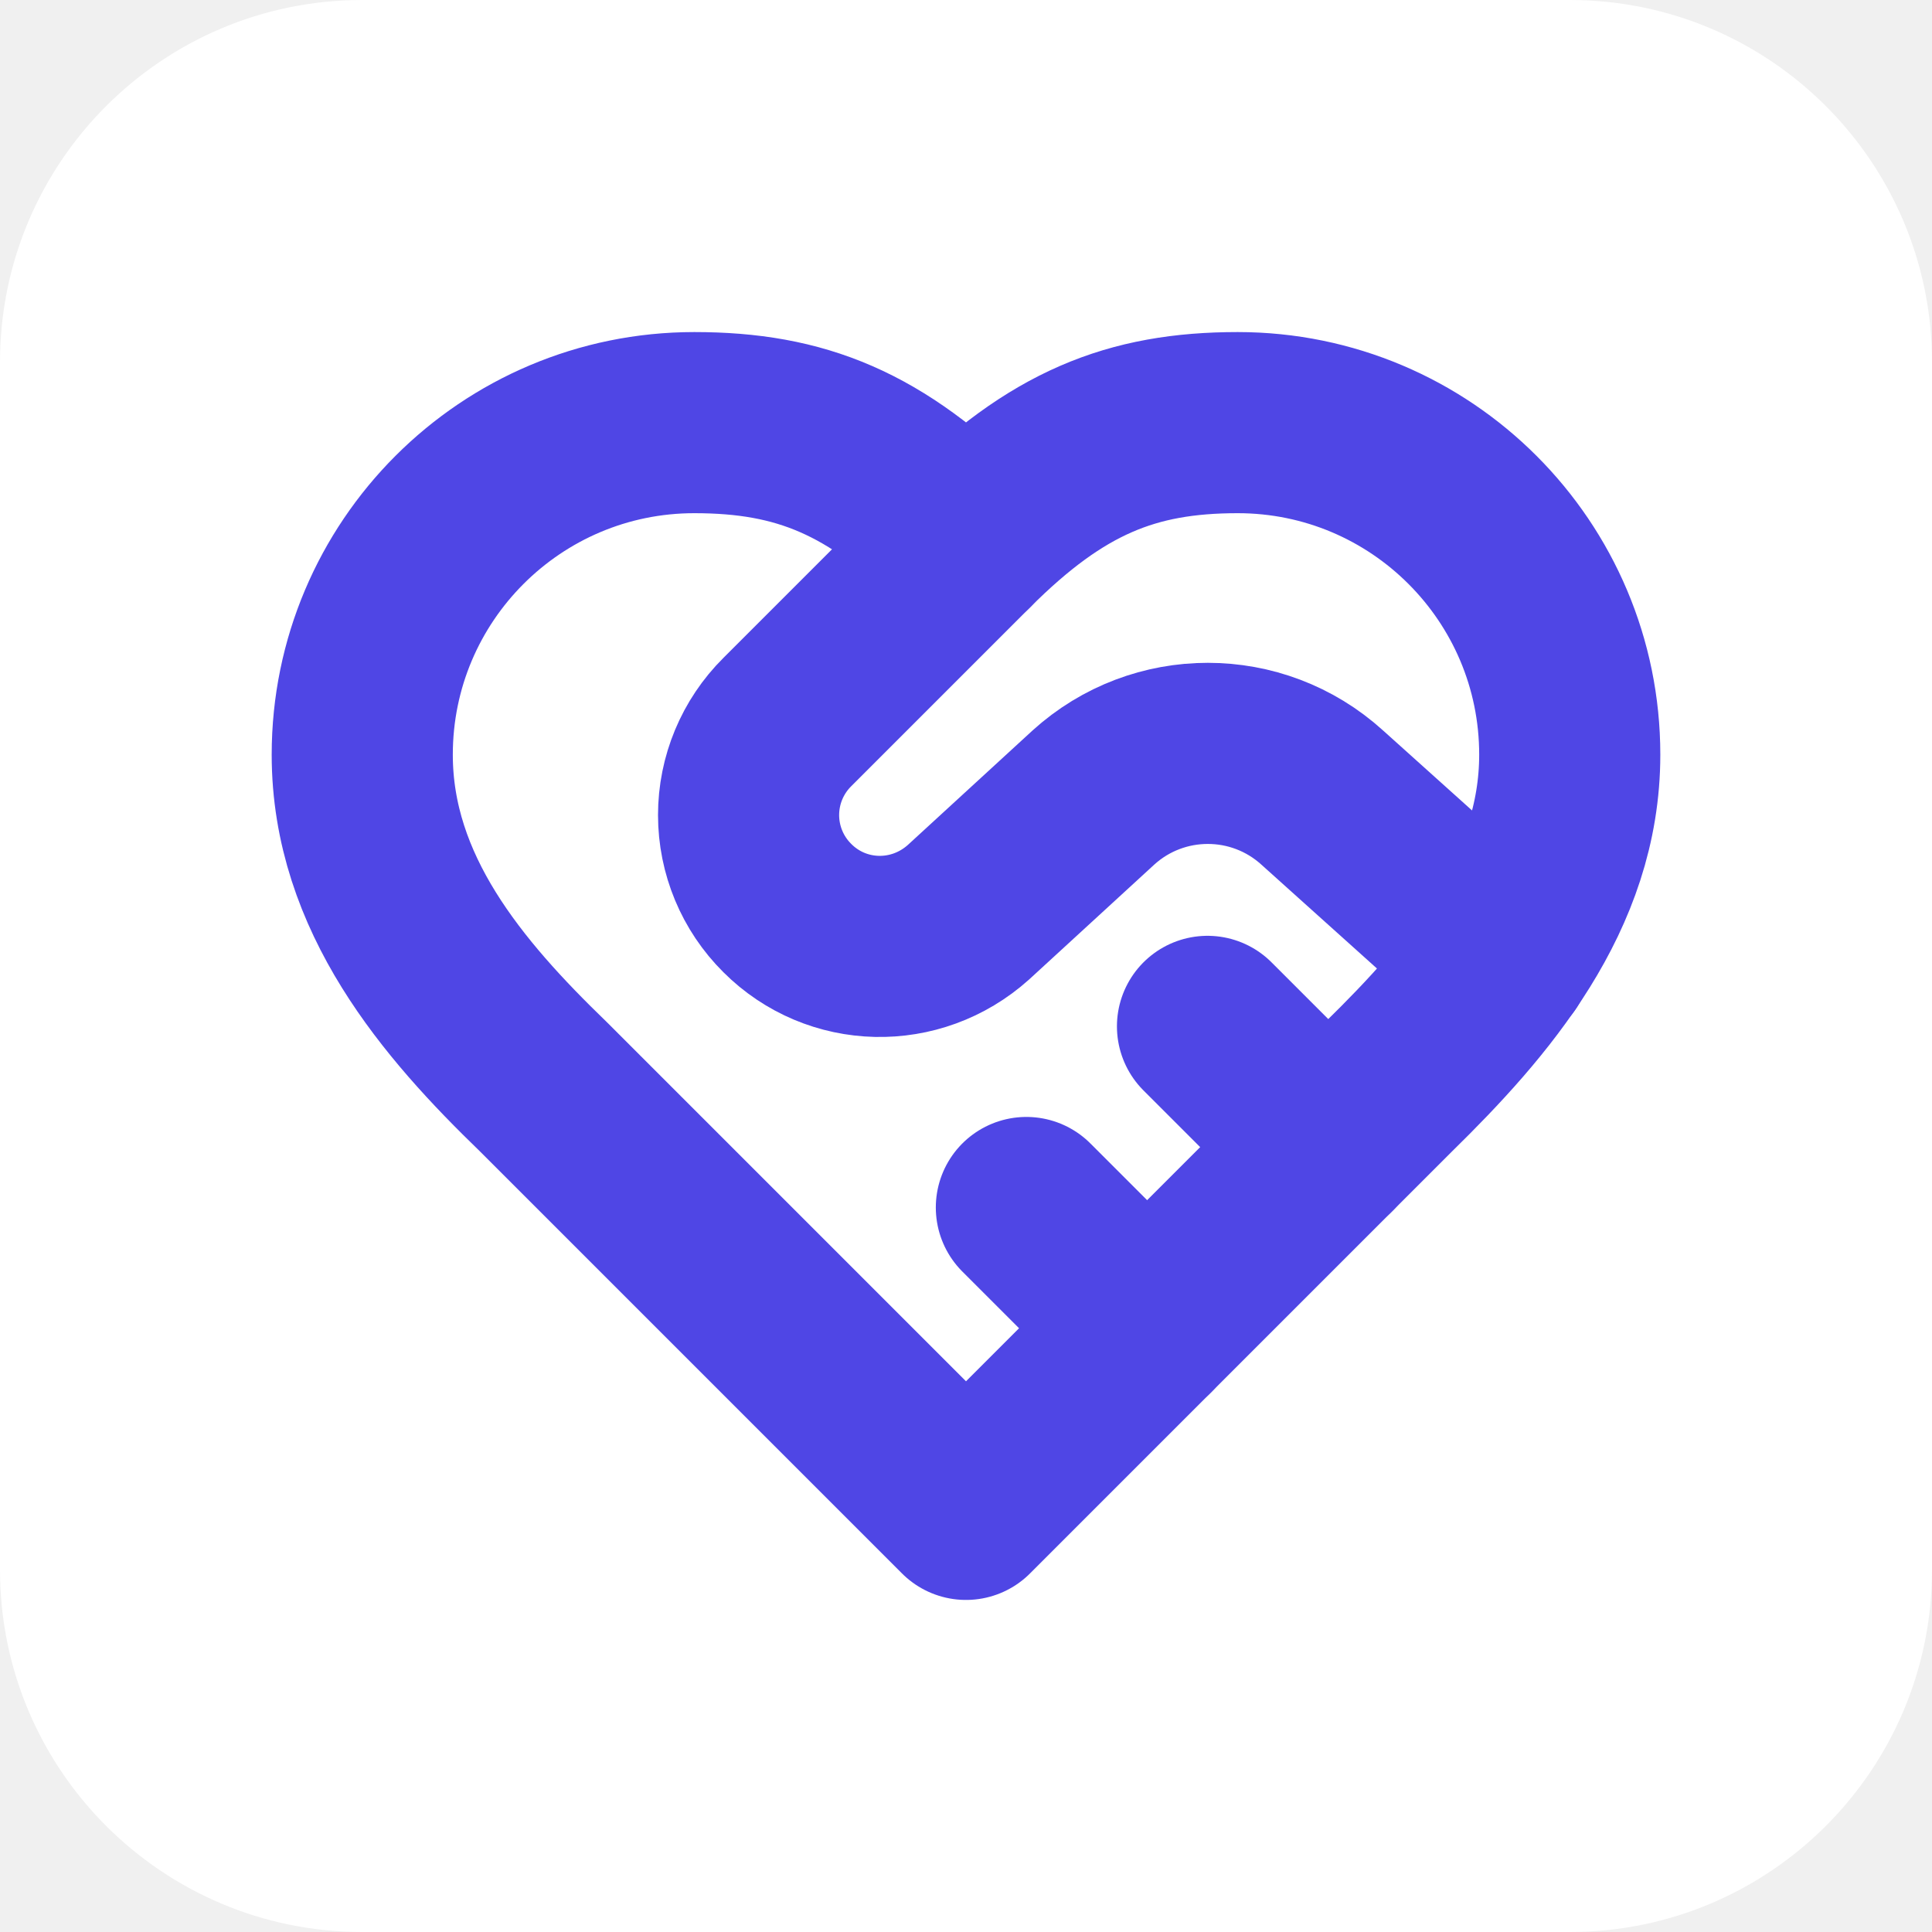
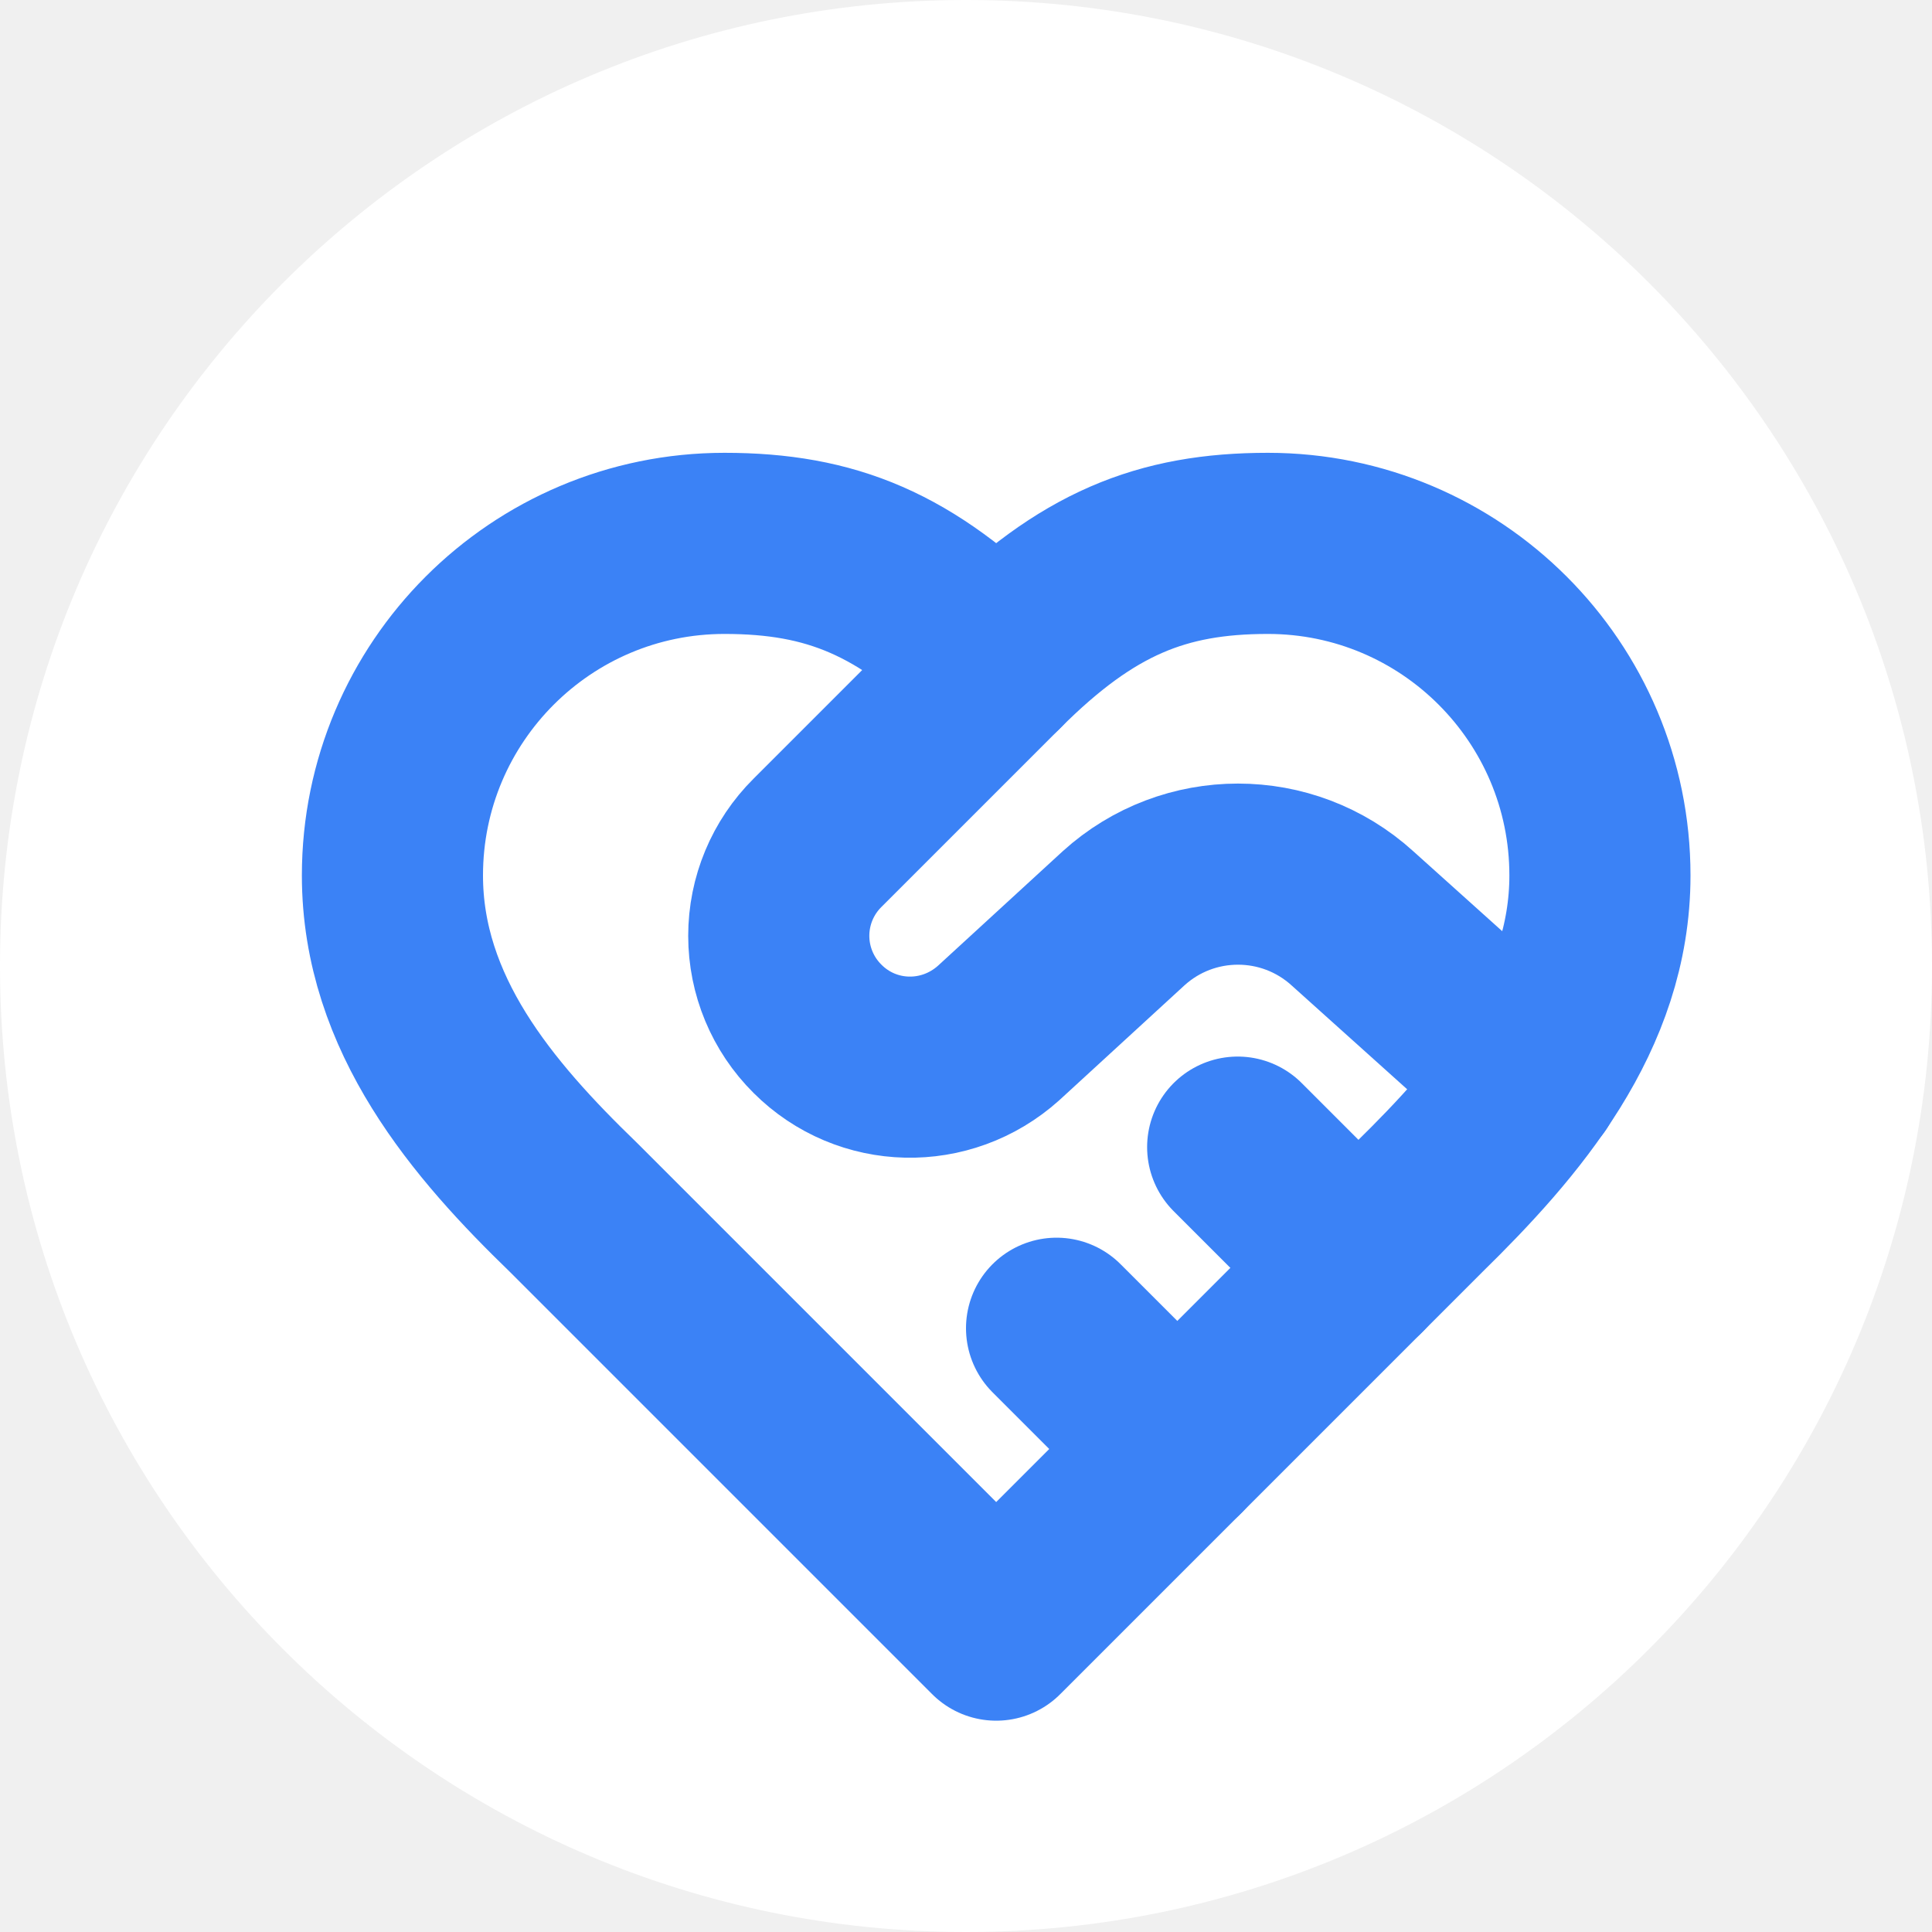
<svg xmlns="http://www.w3.org/2000/svg" width="64" height="64" viewBox="0 0 64 64">
-   <rect width="64" height="64" rx="12" ry="12" fill="#ffffff" />
-   <g transform="translate(8, 8) scale(2)">
-     <path d="M19 14c1.49-1.46 3-3.21 3-5.5A5.5 5.5 0 0 0 16.5 3c-1.76 0-3 .5-4.5 2-1.5-1.5-2.74-2-4.5-2A5.5 5.5 0 0 0 2 8.5c0 2.3 1.5 4.05 3 5.5l7 7Z" fill="none" stroke="#4f46e5" stroke-width="3" stroke-linecap="round" stroke-linejoin="round" />
-     <path d="M12 5 9.04 7.96a2.17 2.17 0 0 0 0 3.08c.82.82 2.13.85 3 .07l2.07-1.9a2.82 2.82 0 0 1 3.79 0l2.96 2.66" fill="none" stroke="#4f46e5" stroke-width="3" stroke-linecap="round" stroke-linejoin="round" />
-     <path d="m18 15-2-2" fill="none" stroke="#4f46e5" stroke-width="3" stroke-linecap="round" stroke-linejoin="round" />
-     <path d="m15 18-2-2" fill="none" stroke="#4f46e5" stroke-width="3" stroke-linecap="round" stroke-linejoin="round" />
+   <circle cx="32" cy="32" r="32" fill="#ffffff" />
+   <g transform="translate(9, 12) scale(2)">
+     <path d="M19 14c1.49-1.46 3-3.21 3-5.5A5.5 5.5 0 0 0 16.5 3c-1.76 0-3 .5-4.5 2-1.5-1.5-2.74-2-4.5-2A5.5 5.5 0 0 0 2 8.5c0 2.3 1.5 4.05 3 5.5l7 7Z" fill="none" stroke="#3b82f6" stroke-width="3" stroke-linecap="round" stroke-linejoin="round" />
+     <path d="M12 5 9.04 7.96a2.17 2.17 0 0 0 0 3.08c.82.82 2.13.85 3 .07l2.07-1.9a2.82 2.82 0 0 1 3.79 0l2.96 2.66" fill="none" stroke="#3b82f6" stroke-width="3" stroke-linecap="round" stroke-linejoin="round" />
+     <path d="m18 15-2-2" fill="none" stroke="#3b82f6" stroke-width="3" stroke-linecap="round" stroke-linejoin="round" />
+     <path d="m15 18-2-2" fill="none" stroke="#3b82f6" stroke-width="3" stroke-linecap="round" stroke-linejoin="round" />
  </g>
</svg>
